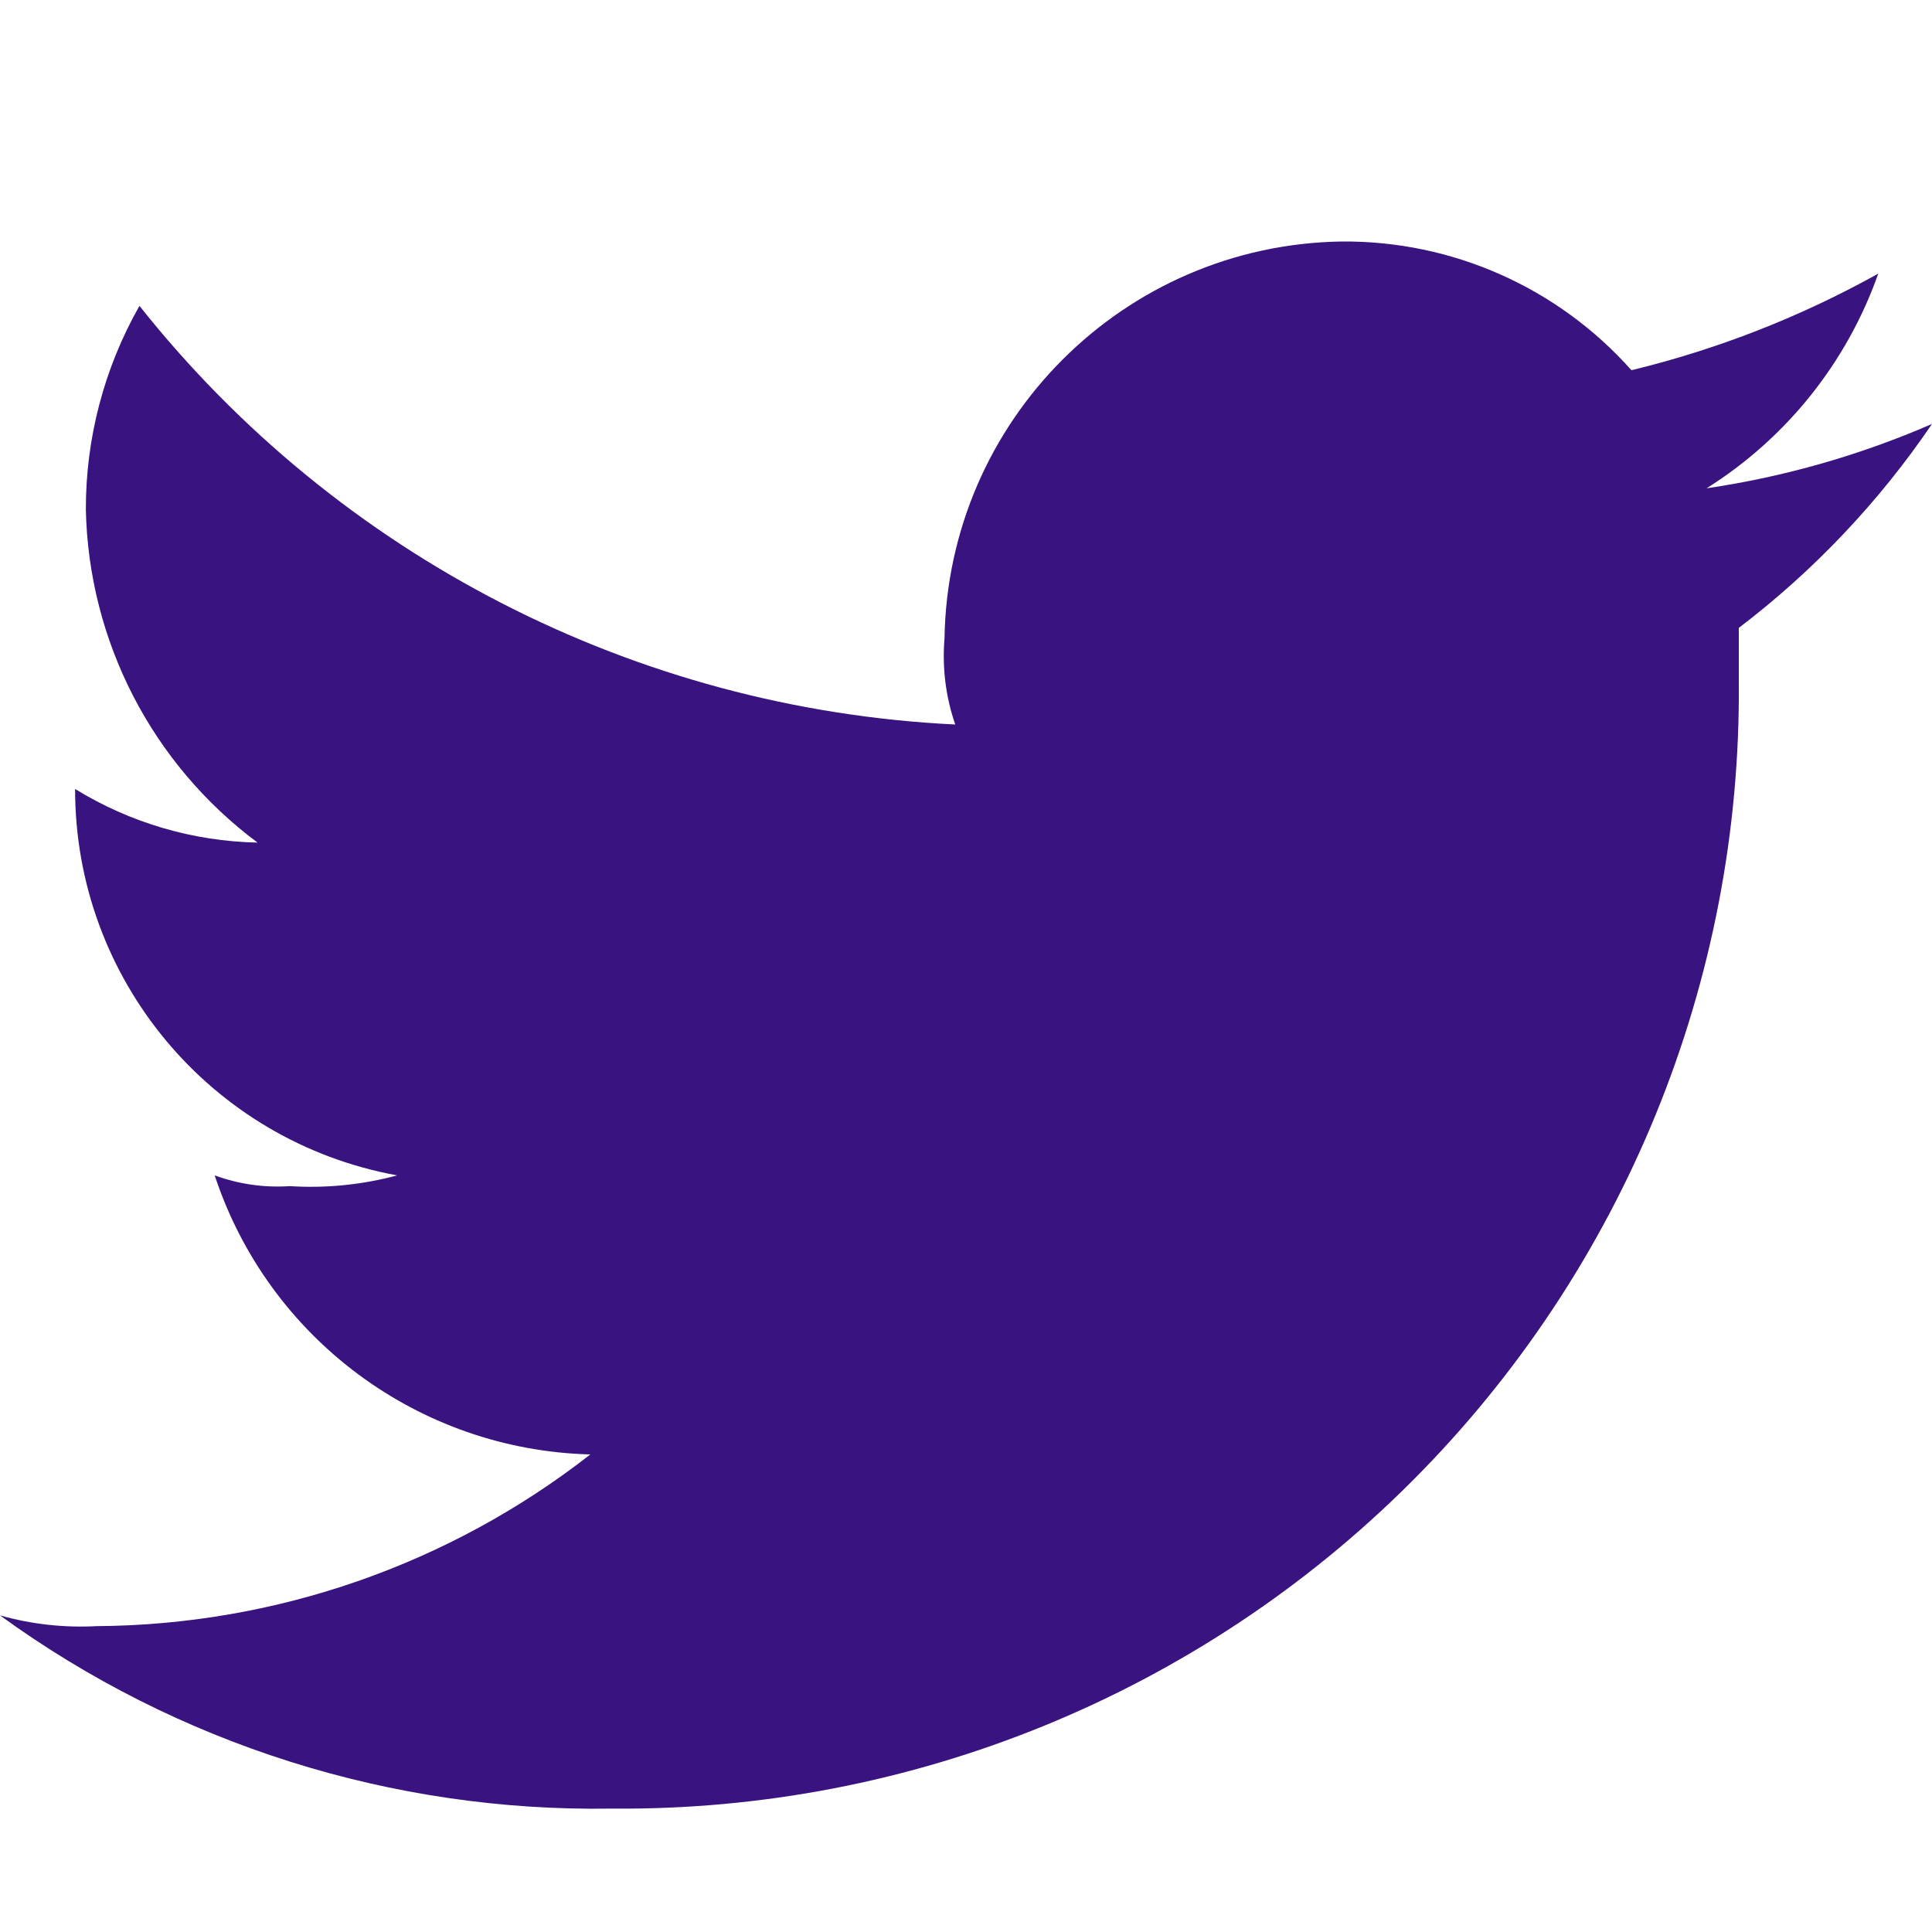
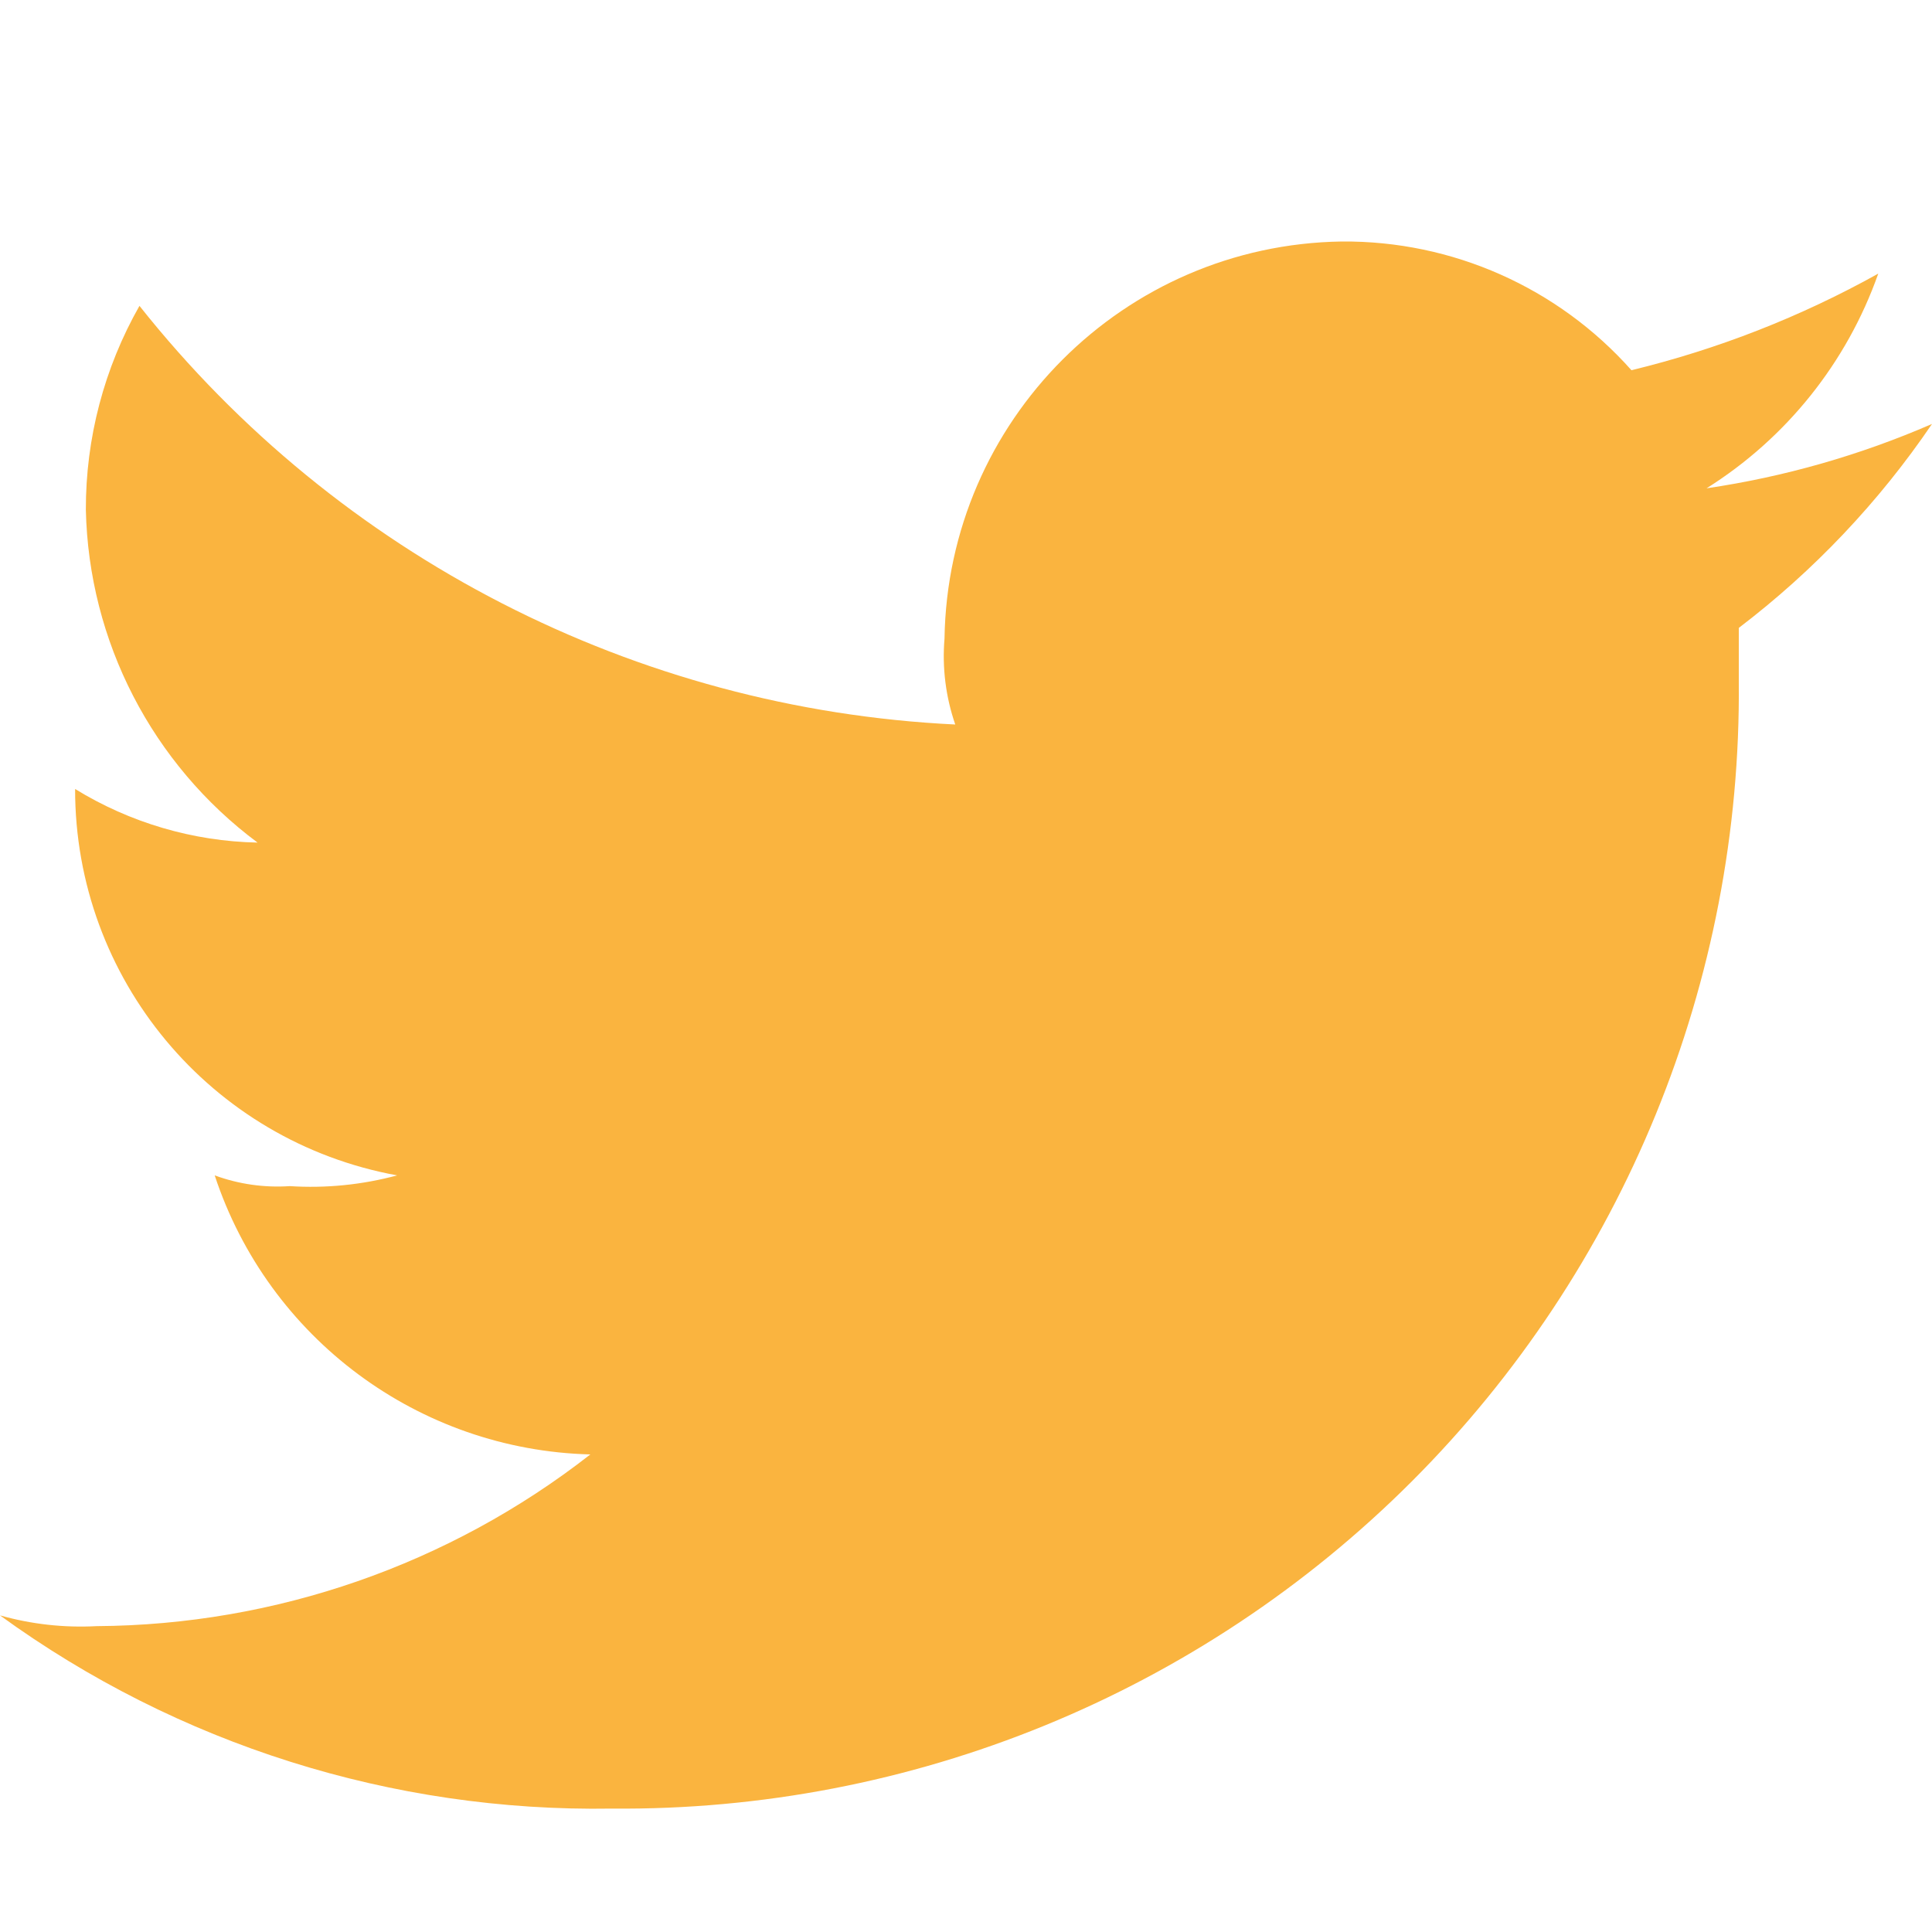
<svg xmlns="http://www.w3.org/2000/svg" id="Component_1" data-name="Component 1" width="16" height="16" viewBox="0 0 16 16">
  <rect id="Rectangle_1457" data-name="Rectangle 1457" width="16" height="16" fill="none" />
-   <path id="Path_2" data-name="Path 2" d="M43.067,14.978A9.25,9.25,0,0,0,52.4,5.644V5.2A7.225,7.225,0,0,0,54,3.511a7.379,7.379,0,0,1-1.867.533,3.458,3.458,0,0,0,1.422-1.778,8.153,8.153,0,0,1-2.044.8A3.175,3.175,0,0,0,49.111,2a3.34,3.34,0,0,0-3.289,3.289A1.733,1.733,0,0,0,45.911,6a9.19,9.19,0,0,1-6.756-3.467,3.4,3.4,0,0,0-.444,1.689,3.532,3.532,0,0,0,1.422,2.756,3,3,0,0,1-1.511-.444h0a3.249,3.249,0,0,0,2.667,3.2,2.74,2.74,0,0,1-.889.089,1.513,1.513,0,0,1-.622-.089,3.367,3.367,0,0,0,3.111,2.311A6.711,6.711,0,0,1,38.8,13.467a2.461,2.461,0,0,1-.8-.089,8.39,8.39,0,0,0,5.067,1.6" transform="translate(-38)" fill="#391380" fill-rule="evenodd" />
+   <path id="Path_2" data-name="Path 2" d="M43.067,14.978A9.25,9.25,0,0,0,52.4,5.644V5.2A7.225,7.225,0,0,0,54,3.511a7.379,7.379,0,0,1-1.867.533,3.458,3.458,0,0,0,1.422-1.778,8.153,8.153,0,0,1-2.044.8A3.175,3.175,0,0,0,49.111,2a3.34,3.34,0,0,0-3.289,3.289A1.733,1.733,0,0,0,45.911,6a9.19,9.19,0,0,1-6.756-3.467,3.4,3.4,0,0,0-.444,1.689,3.532,3.532,0,0,0,1.422,2.756,3,3,0,0,1-1.511-.444h0a3.249,3.249,0,0,0,2.667,3.2,2.74,2.74,0,0,1-.889.089,1.513,1.513,0,0,1-.622-.089,3.367,3.367,0,0,0,3.111,2.311A6.711,6.711,0,0,1,38.8,13.467a2.461,2.461,0,0,1-.8-.089,8.39,8.39,0,0,0,5.067,1.6" transform="translate(-38)" fill="#fab43f" fill-rule="evenodd" />
</svg>
